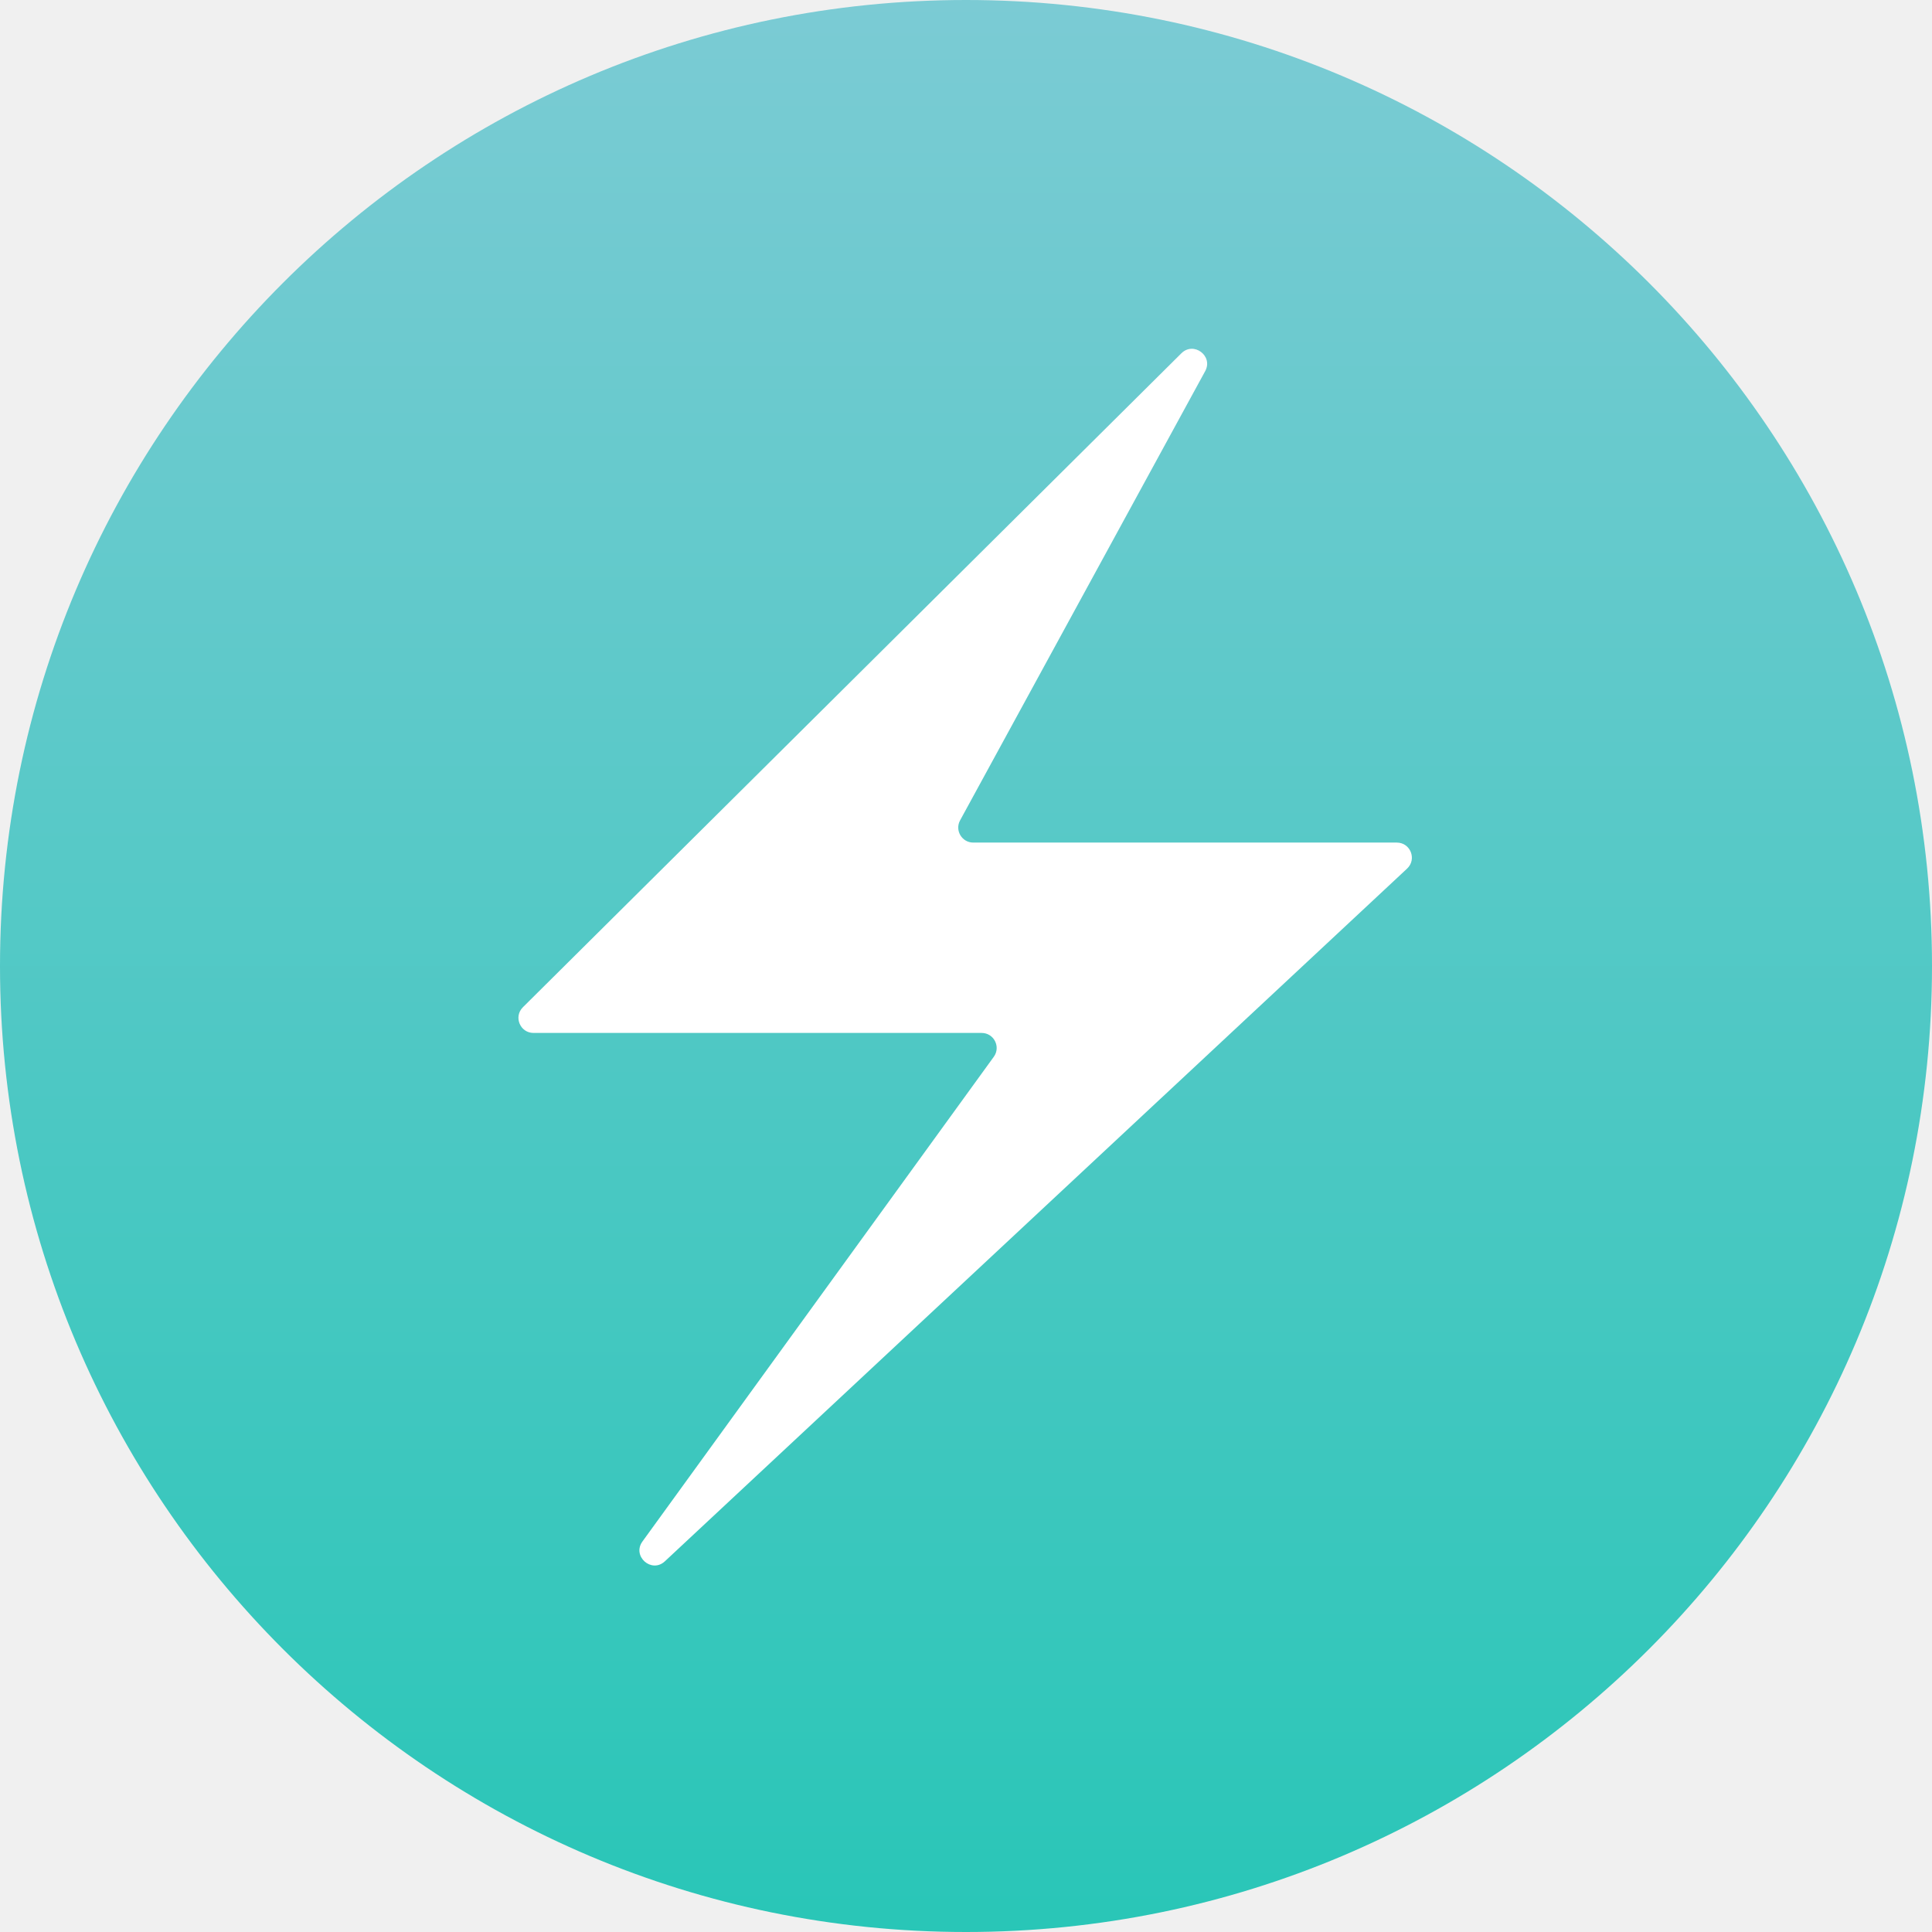
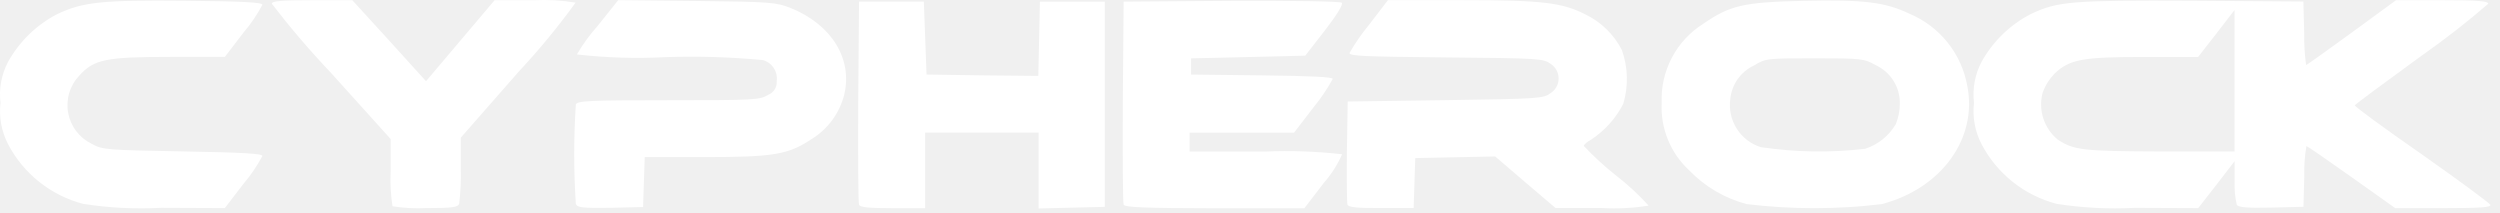
- <svg xmlns="http://www.w3.org/2000/svg" width="582" height="582" viewBox="0 0 582 582" fill="none">
-   <rect width="582" height="582" rx="291" fill="url(#paint0_linear)" />
-   <path d="M157.521 303.421L355.881 106.426C359.587 102.746 365.55 107.225 363.049 111.809L289.22 247.123C287.573 250.141 289.758 253.821 293.196 253.821H420.782C424.892 253.821 426.877 258.857 423.872 261.661L200.293 470.326C196.284 474.067 190.317 468.796 193.536 464.356L299.373 318.351C301.543 315.357 299.404 311.164 295.706 311.164H160.713C156.67 311.164 154.653 306.27 157.521 303.421Z" fill="white" />
-   <defs>
-     <linearGradient id="paint0_linear" x1="291" y1="0" x2="291" y2="582" gradientUnits="userSpaceOnUse">
-       <stop stop-color="#7BCBD4" />
-       <stop offset="1" stop-color="#29C6B7" />
-     </linearGradient>
-   </defs>
+ <svg xmlns="http://www.w3.org/2000/svg" width="141" height="12" viewBox="0 0 141 12" fill="none">
+   <path d="M4.688 11.498C3.787 11.262 2.945 10.842 2.216 10.262C1.487 9.682 0.887 8.957 0.455 8.132C0.083 7.415 -0.065 6.604 0.028 5.803C-0.068 5.005 0.081 4.198 0.455 3.488C1.097 2.333 2.067 1.393 3.241 0.788C4.672 0.118 5.723 -0.003 10.428 0.042C13.717 0.073 14.798 0.133 14.798 0.27C14.502 0.83 14.145 1.356 13.732 1.838L12.682 3.209H9.622C5.983 3.209 5.298 3.346 4.475 4.26C4.212 4.536 4.017 4.87 3.907 5.236C3.798 5.602 3.776 5.989 3.844 6.364C3.913 6.74 4.069 7.094 4.3 7.398C4.531 7.702 4.831 7.947 5.175 8.113C5.784 8.448 6.012 8.463 10.306 8.539C13.671 8.6 14.798 8.66 14.798 8.798C14.502 9.358 14.144 9.884 13.732 10.366L12.681 11.736L9.087 11.721C7.617 11.799 6.143 11.725 4.688 11.498Z" fill="white" />
+   <path d="M22.138 11.633C22.037 10.994 22.001 10.346 22.032 9.699V7.841L18.682 4.126C17.498 2.881 16.38 1.574 15.332 0.212C15.332 0.06 15.819 0.012 17.601 0.012H19.87L21.957 2.296L24.027 4.58L25.961 2.296L27.895 0.012H30.133C30.912 -0.026 31.694 0.02 32.463 0.149C31.478 1.509 30.409 2.806 29.263 4.032L25.99 7.762V9.513C26.006 10.175 25.976 10.836 25.899 11.493C25.823 11.693 25.499 11.736 24.026 11.736C23.395 11.768 22.762 11.733 22.138 11.633Z" fill="white" />
+   <path d="M32.477 11.497C32.355 9.632 32.355 7.761 32.477 5.897C32.553 5.684 33.162 5.653 37.7 5.653C42.527 5.653 42.846 5.638 43.319 5.353C43.473 5.293 43.603 5.185 43.691 5.045C43.779 4.906 43.819 4.741 43.806 4.577C43.842 4.318 43.783 4.055 43.64 3.837C43.498 3.619 43.28 3.459 43.029 3.389C41.208 3.216 39.377 3.161 37.548 3.222C35.877 3.311 34.201 3.26 32.538 3.07C32.873 2.493 33.266 1.953 33.711 1.456L34.868 0.009L39.299 0.055C43.487 0.1 43.776 0.131 44.599 0.455C46.899 1.384 48.099 3.317 47.614 5.343C47.348 6.391 46.681 7.293 45.756 7.855C44.446 8.723 43.609 8.86 39.742 8.86H36.362L36.316 10.276L36.27 11.676L34.428 11.721C32.842 11.74 32.55 11.709 32.477 11.497Z" fill="white" />
+   <path d="M48.45 11.542C48.404 11.451 48.389 8.817 48.404 5.726L48.45 0.092H52.105L52.181 2.148L52.257 4.204L55.409 4.25L58.561 4.281L58.606 2.194L58.651 0.094H62.31V11.667L60.452 11.712L58.579 11.758V7.479H52.179V11.742H50.352C49.01 11.74 48.496 11.695 48.45 11.542Z" fill="white" />
+   <path d="M63.373 11.542C63.327 11.451 63.312 8.817 63.327 5.726L63.373 0.092L69.449 0.047C73.073 0.032 75.601 0.078 75.676 0.154C75.768 0.245 75.402 0.839 74.717 1.723L73.617 3.139L70.404 3.215L67.176 3.291V4.205L71.176 4.251C73.963 4.282 75.166 4.342 75.166 4.451C74.857 5.017 74.495 5.553 74.085 6.051L72.985 7.482H67.092V8.548H71.34C72.793 8.485 74.249 8.536 75.695 8.7C75.439 9.282 75.095 9.822 74.675 10.3L73.564 11.747H68.494C64.59 11.74 63.418 11.694 63.373 11.542Z" fill="white" />
+   <path d="M75.995 11.542C75.965 11.435 75.949 10.08 75.965 8.542L76.01 5.725L81.522 5.649C86.822 5.573 87.049 5.557 87.46 5.249C87.597 5.16 87.71 5.038 87.787 4.894C87.865 4.75 87.906 4.59 87.906 4.426C87.906 4.263 87.865 4.102 87.787 3.959C87.71 3.815 87.597 3.693 87.46 3.604C87.049 3.304 86.852 3.284 81.552 3.239C76.908 3.193 76.071 3.163 76.116 2.98C76.442 2.416 76.814 1.881 77.228 1.38L78.279 0.009H82.479C87.016 0.009 88.098 0.146 89.422 0.816C90.307 1.245 91.028 1.951 91.477 2.826C91.821 3.803 91.848 4.863 91.553 5.856C91.135 6.669 90.515 7.361 89.753 7.866C89.525 7.987 89.327 8.155 89.327 8.231C89.893 8.834 90.504 9.394 91.154 9.906C91.811 10.415 92.423 10.981 92.982 11.596C92.117 11.738 91.238 11.784 90.362 11.733H87.734L86.034 10.286L84.328 8.824L82.075 8.87L79.821 8.916L79.775 10.332L79.73 11.732H77.902C76.559 11.74 76.056 11.695 75.995 11.542Z" fill="white" />
+   <path d="M98.516 11.512C97.274 11.185 96.146 10.521 95.257 9.594C94.739 9.113 94.333 8.524 94.067 7.869C93.801 7.214 93.683 6.508 93.719 5.802C93.682 4.918 93.879 4.039 94.291 3.256C94.703 2.472 95.315 1.812 96.064 1.341C97.572 0.306 98.317 0.123 101.699 0.047C105.141 -0.029 106.328 0.123 107.699 0.777C108.54 1.131 109.279 1.689 109.848 2.402C110.418 3.115 110.799 3.96 110.958 4.858C111.537 7.812 109.497 10.63 106.131 11.512C103.601 11.817 101.045 11.817 98.516 11.512ZM105.201 8.39C105.924 8.153 106.536 7.66 106.922 7.004C107.074 6.632 107.152 6.234 107.151 5.832C107.156 5.378 107.03 4.931 106.786 4.547C106.543 4.164 106.193 3.859 105.78 3.67C105.126 3.304 104.988 3.289 102.355 3.289C99.644 3.289 99.597 3.289 98.912 3.7C98.547 3.873 98.233 4.138 98 4.469C97.768 4.8 97.626 5.186 97.588 5.588C97.508 6.17 97.638 6.762 97.953 7.258C98.267 7.754 98.747 8.123 99.308 8.299C101.259 8.59 103.241 8.62 105.201 8.39Z" fill="white" />
+   <path d="M115.993 11.497C115.092 11.262 114.25 10.841 113.521 10.261C112.792 9.682 112.192 8.956 111.76 8.131C111.388 7.414 111.239 6.603 111.333 5.802C111.237 5.005 111.386 4.197 111.76 3.487C112.402 2.332 113.371 1.392 114.546 0.787C116.054 0.072 116.891 0.011 123.622 0.041L129.911 0.086L129.956 1.867C129.947 2.469 129.982 3.07 130.063 3.667C130.108 3.667 131.25 2.844 132.636 1.839L135.136 0.012H137.736C139.716 0.012 140.336 0.058 140.336 0.212C139.143 1.245 137.898 2.216 136.605 3.121C134.549 4.614 132.844 5.877 132.813 5.938C132.782 5.999 134.473 7.233 136.574 8.694C138.674 10.171 140.411 11.45 140.456 11.556C140.502 11.693 139.878 11.739 137.792 11.739H135.093L132.626 9.988C131.271 9.029 130.126 8.237 130.083 8.237C129.984 8.805 129.944 9.381 129.961 9.958L129.915 11.663L128.103 11.708C126.748 11.739 126.261 11.693 126.154 11.556C126.055 11.122 126.015 10.677 126.033 10.232V9.089L125.013 10.413L123.978 11.738L120.399 11.723C118.926 11.801 117.45 11.725 115.993 11.497ZM126.028 4.553V0.564L125.008 1.888L123.973 3.213H120.912C117.44 3.213 116.712 3.35 115.872 4.157C115.575 4.466 115.346 4.835 115.202 5.239C115.078 5.713 115.092 6.214 115.243 6.68C115.395 7.147 115.676 7.561 116.055 7.873C116.969 8.467 117.455 8.527 121.811 8.543H126.029V4.553H126.028Z" fill="white" />
</svg>
